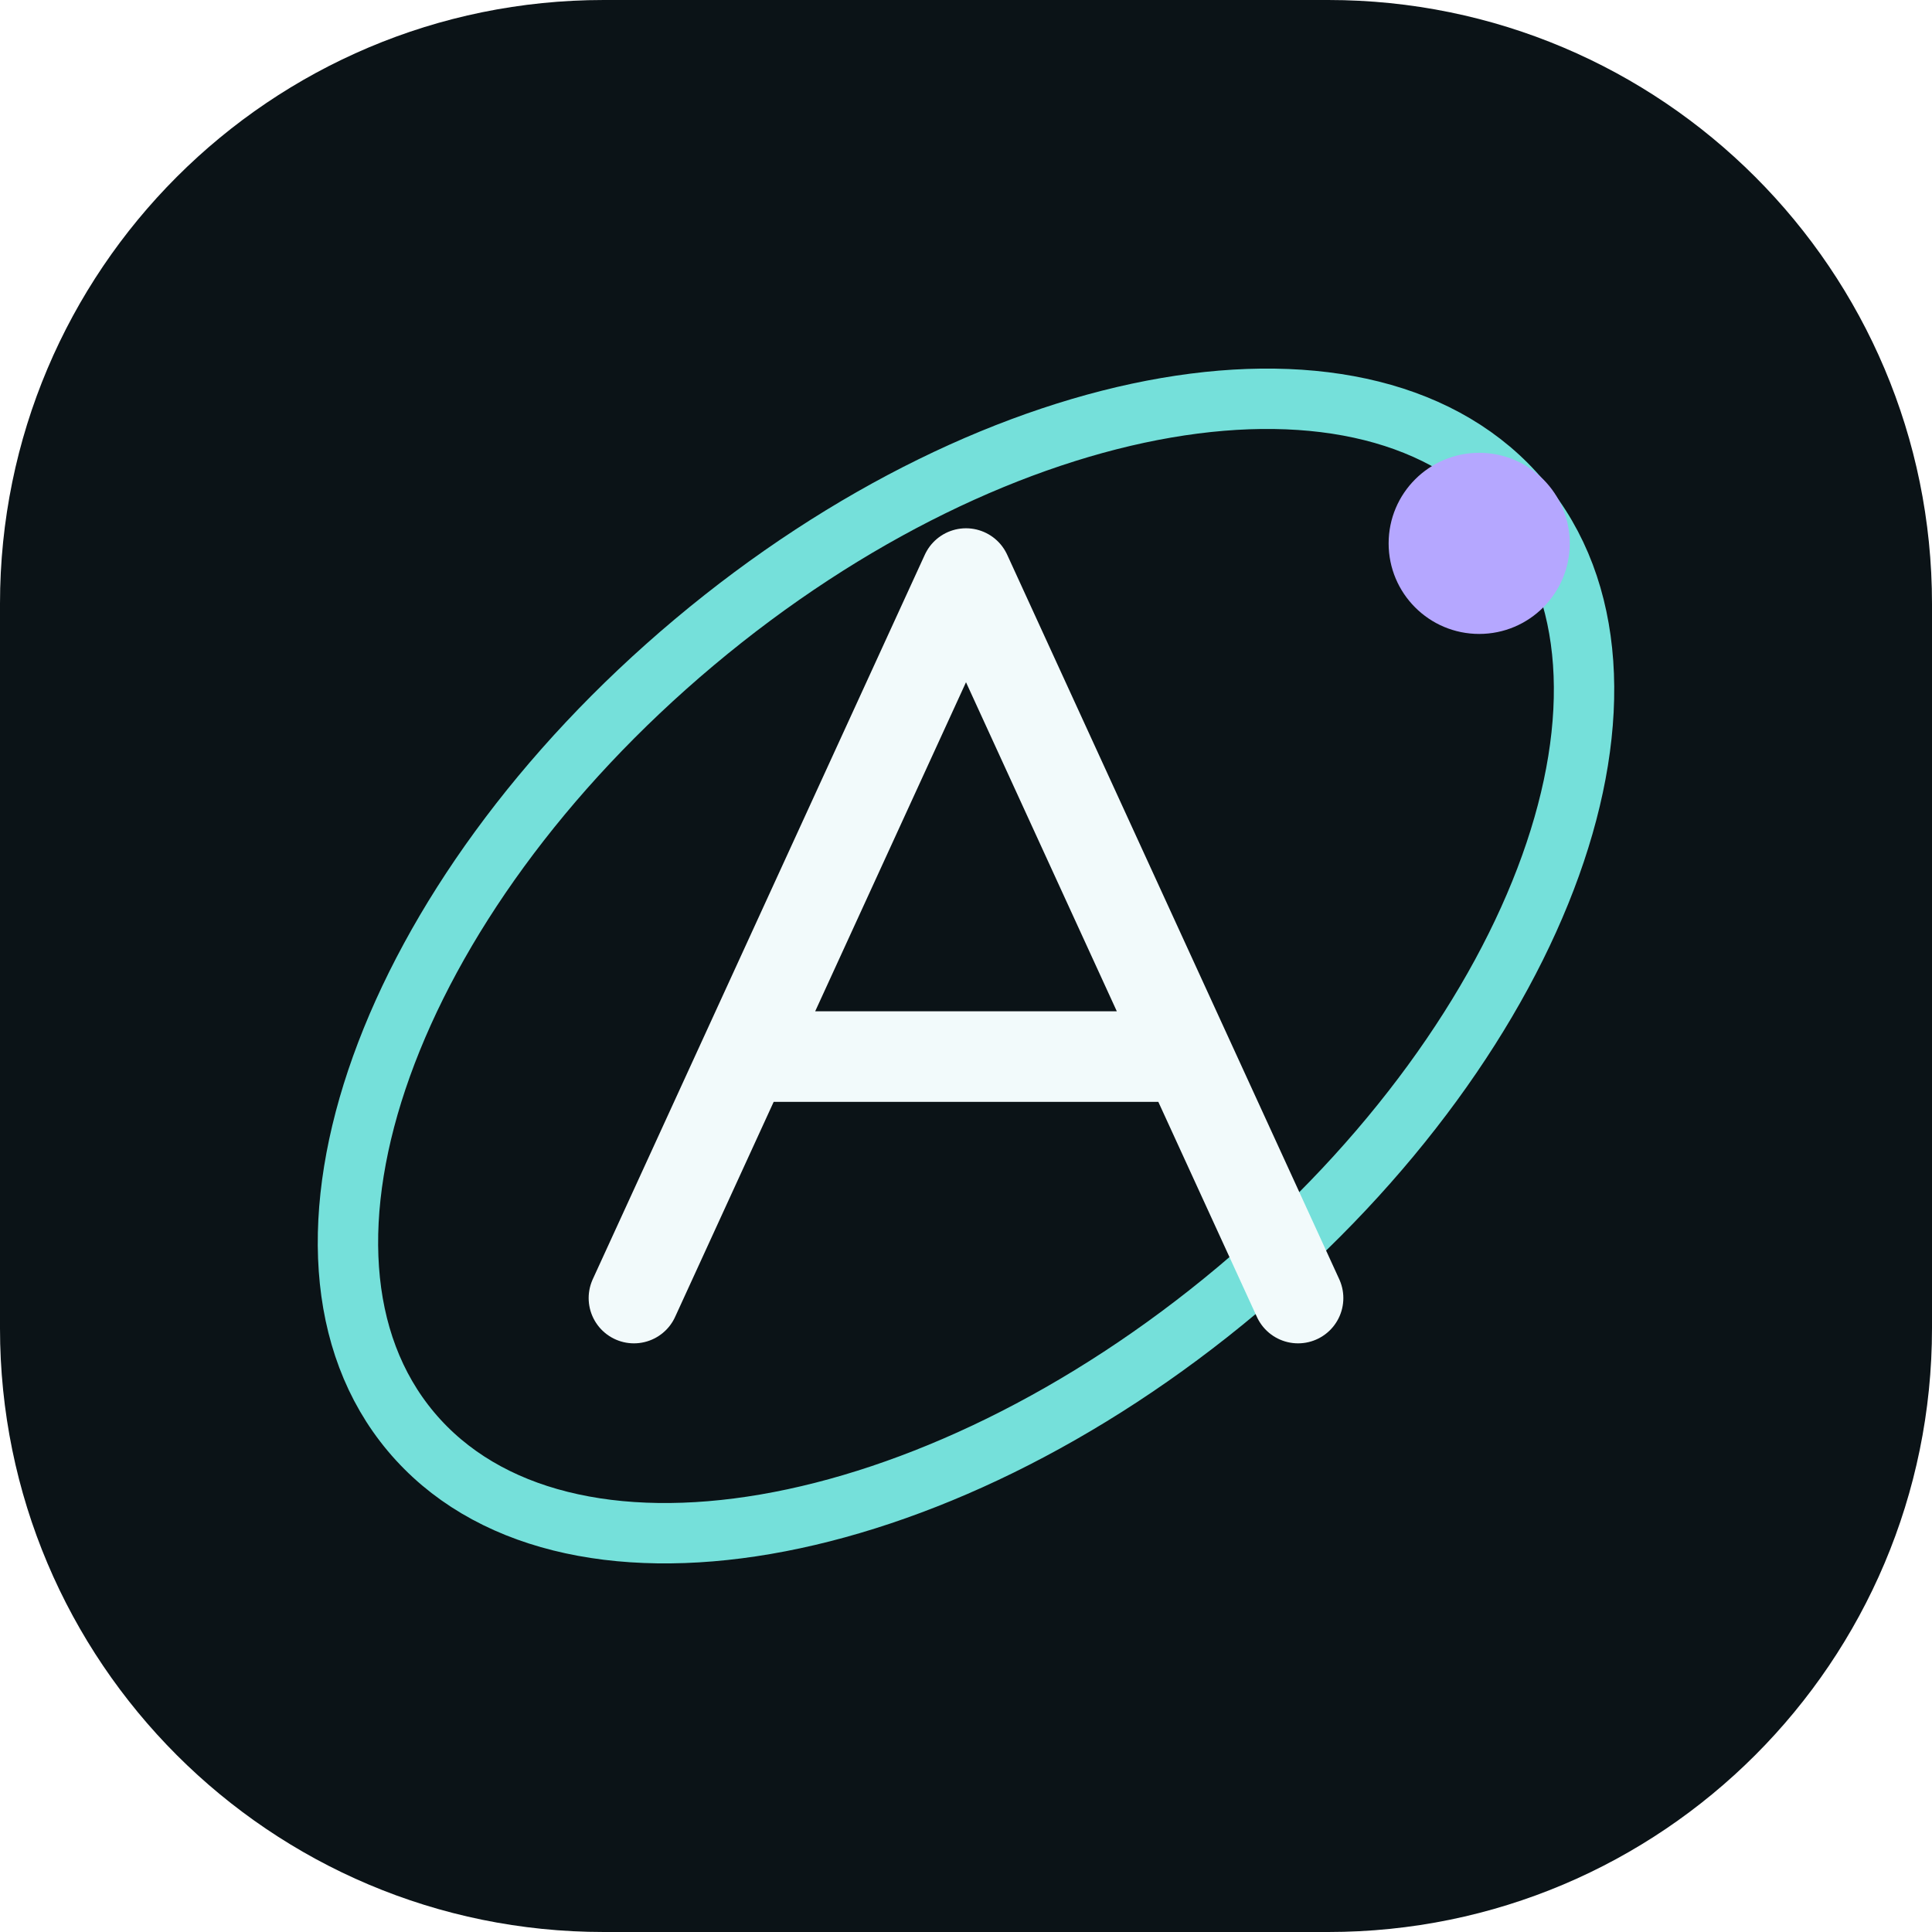
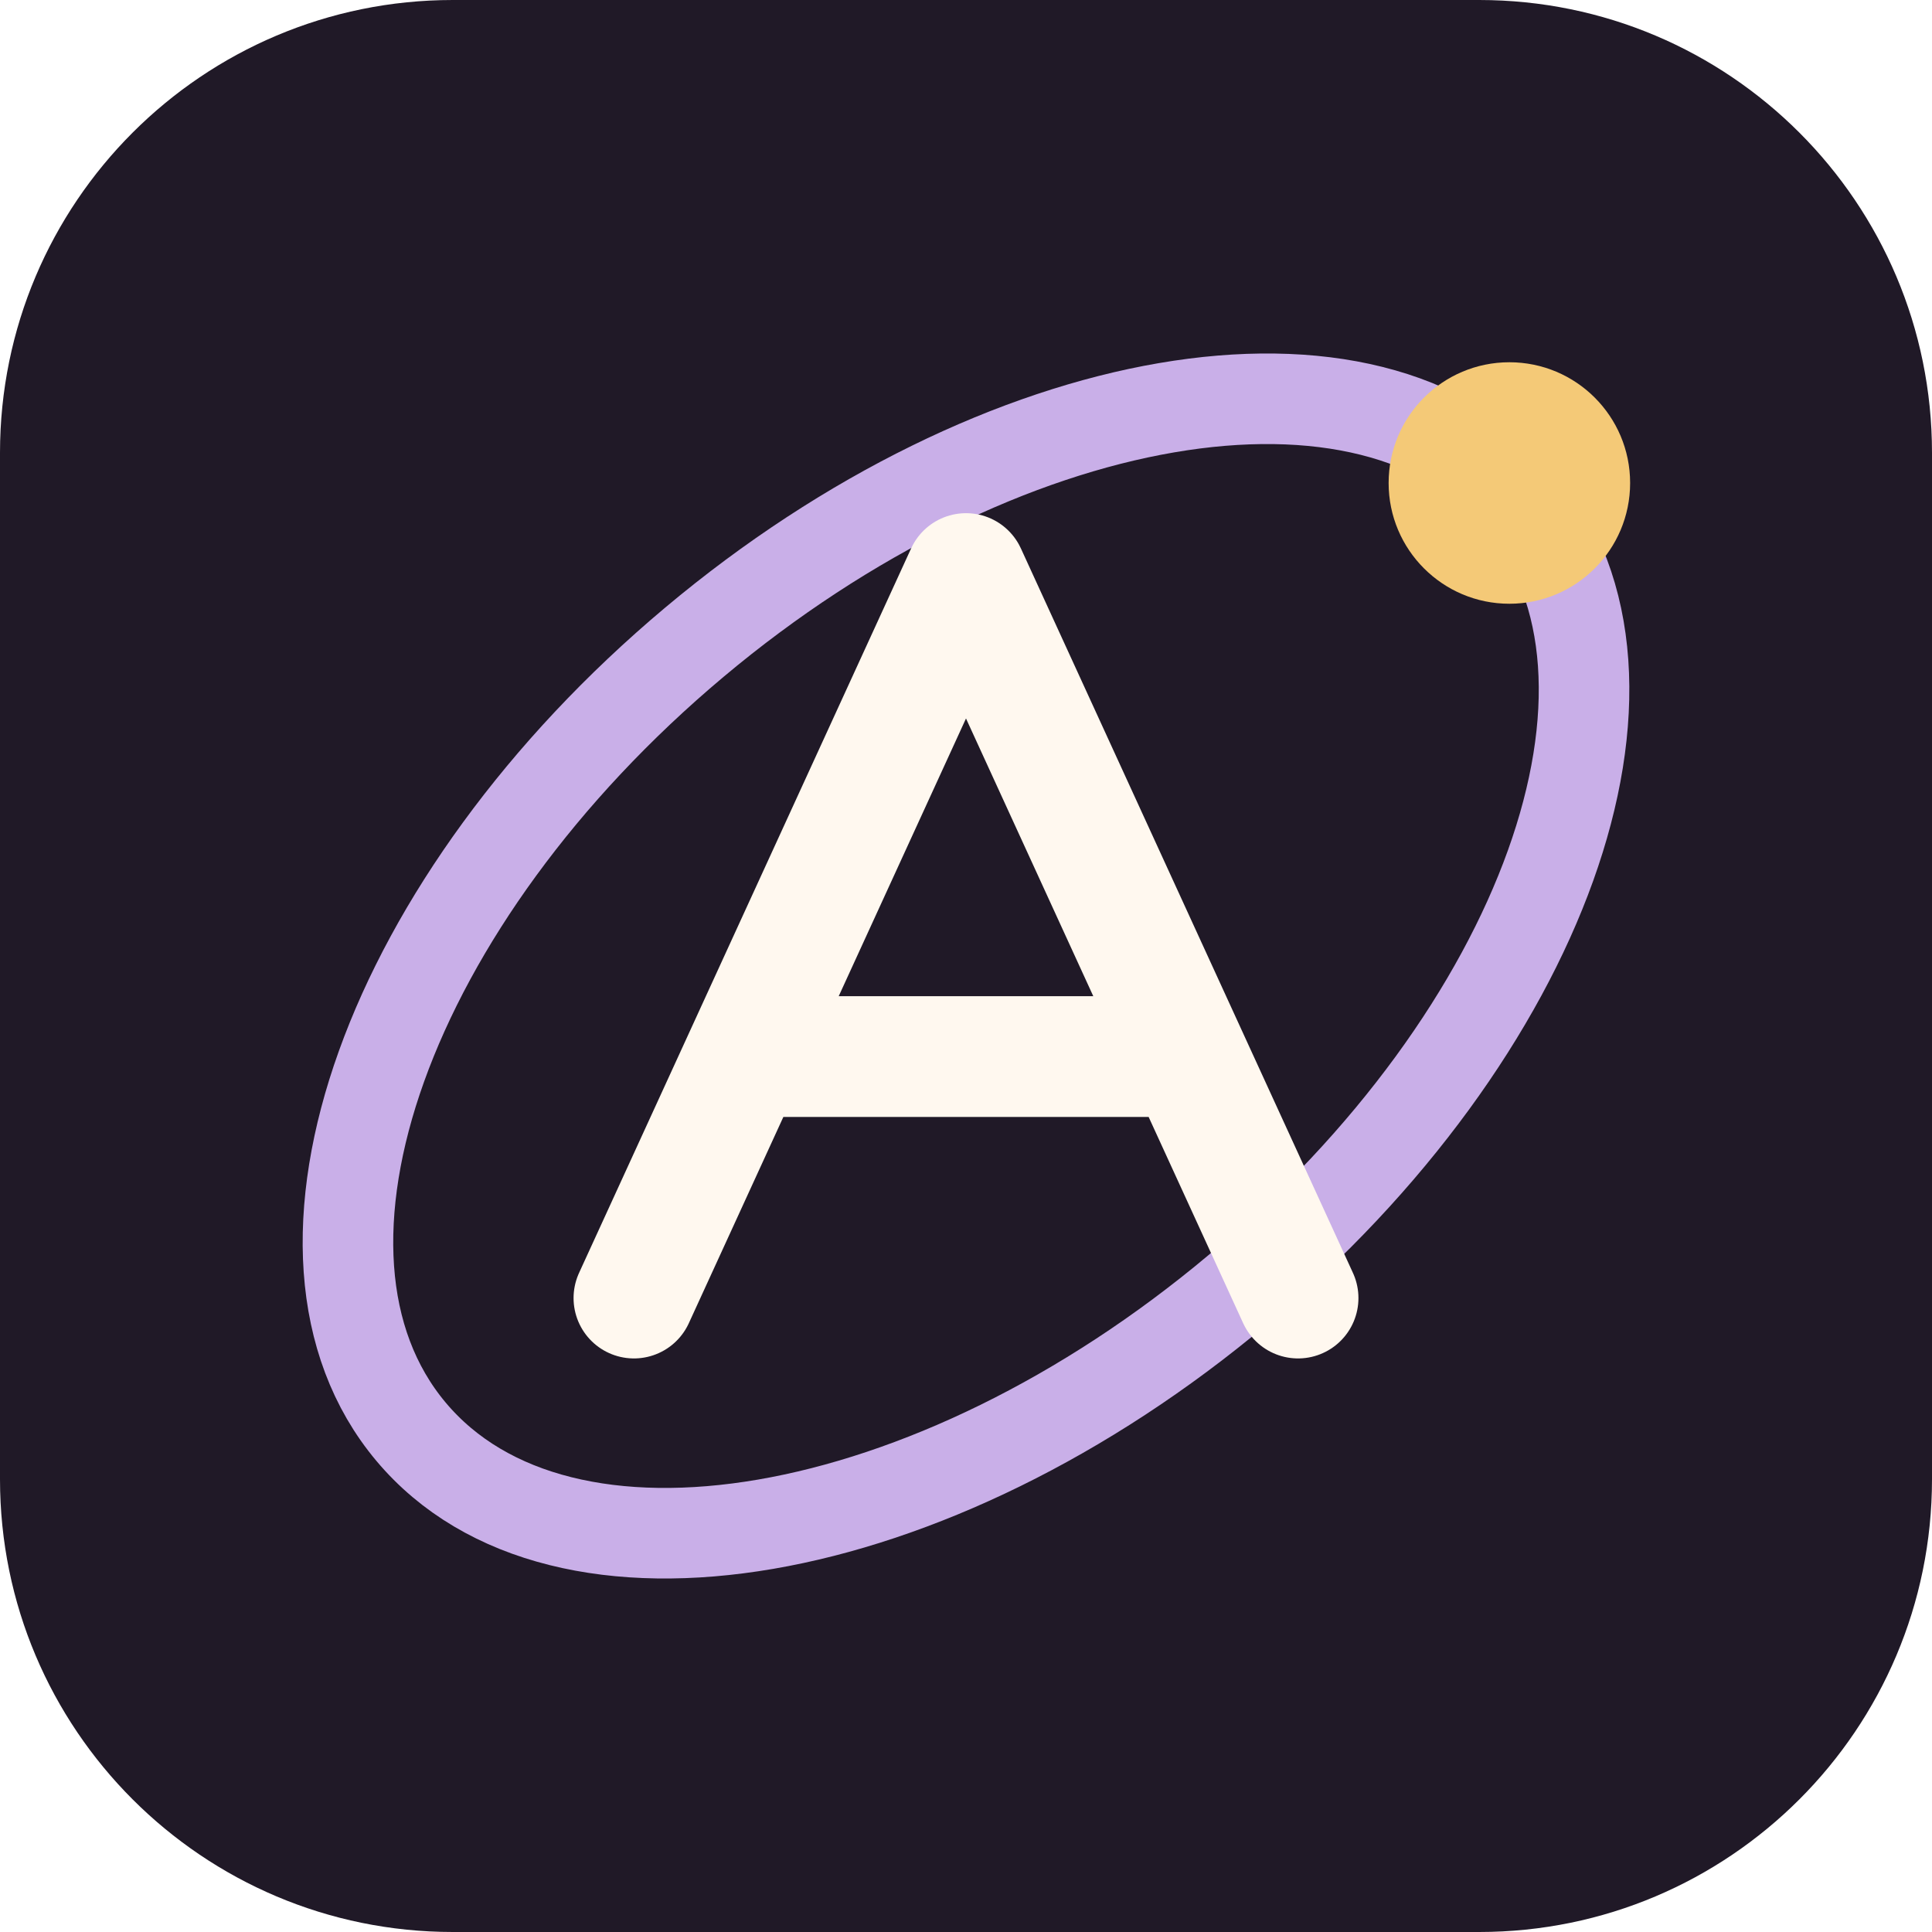
<svg xmlns="http://www.w3.org/2000/svg" viewBox="0 0 64 64">
-   <rect width="64" height="64" rx="20" fill="#0b1317" />
-   <ellipse cx="32" cy="32" rx="24" ry="14" transform="rotate(-40 32 32)" fill="none" stroke="#75e0da" stroke-width="2" />
-   <path d="M21 43 32 19 43 43M25 35h14" fill="none" stroke="#f2fafb" stroke-width="3" stroke-linecap="round" stroke-linejoin="round" />
-   <circle cx="49" cy="18" r="3" fill="#b5a7ff" />
+   <rect width="64" height="64" rx="15" fill="#201927" />
+   <ellipse cx="32" cy="32" rx="24" ry="14" transform="rotate(-40 32 32)" fill="none" stroke="#c9afe8" stroke-width="3" />
+   <path d="M21 43 32 19 43 43M25 35h14" fill="none" stroke="#fff8ef" stroke-width="4" stroke-linecap="round" stroke-linejoin="round" />
+   <circle cx="50" cy="16" r="4" fill="#f4c977" />
</svg>
